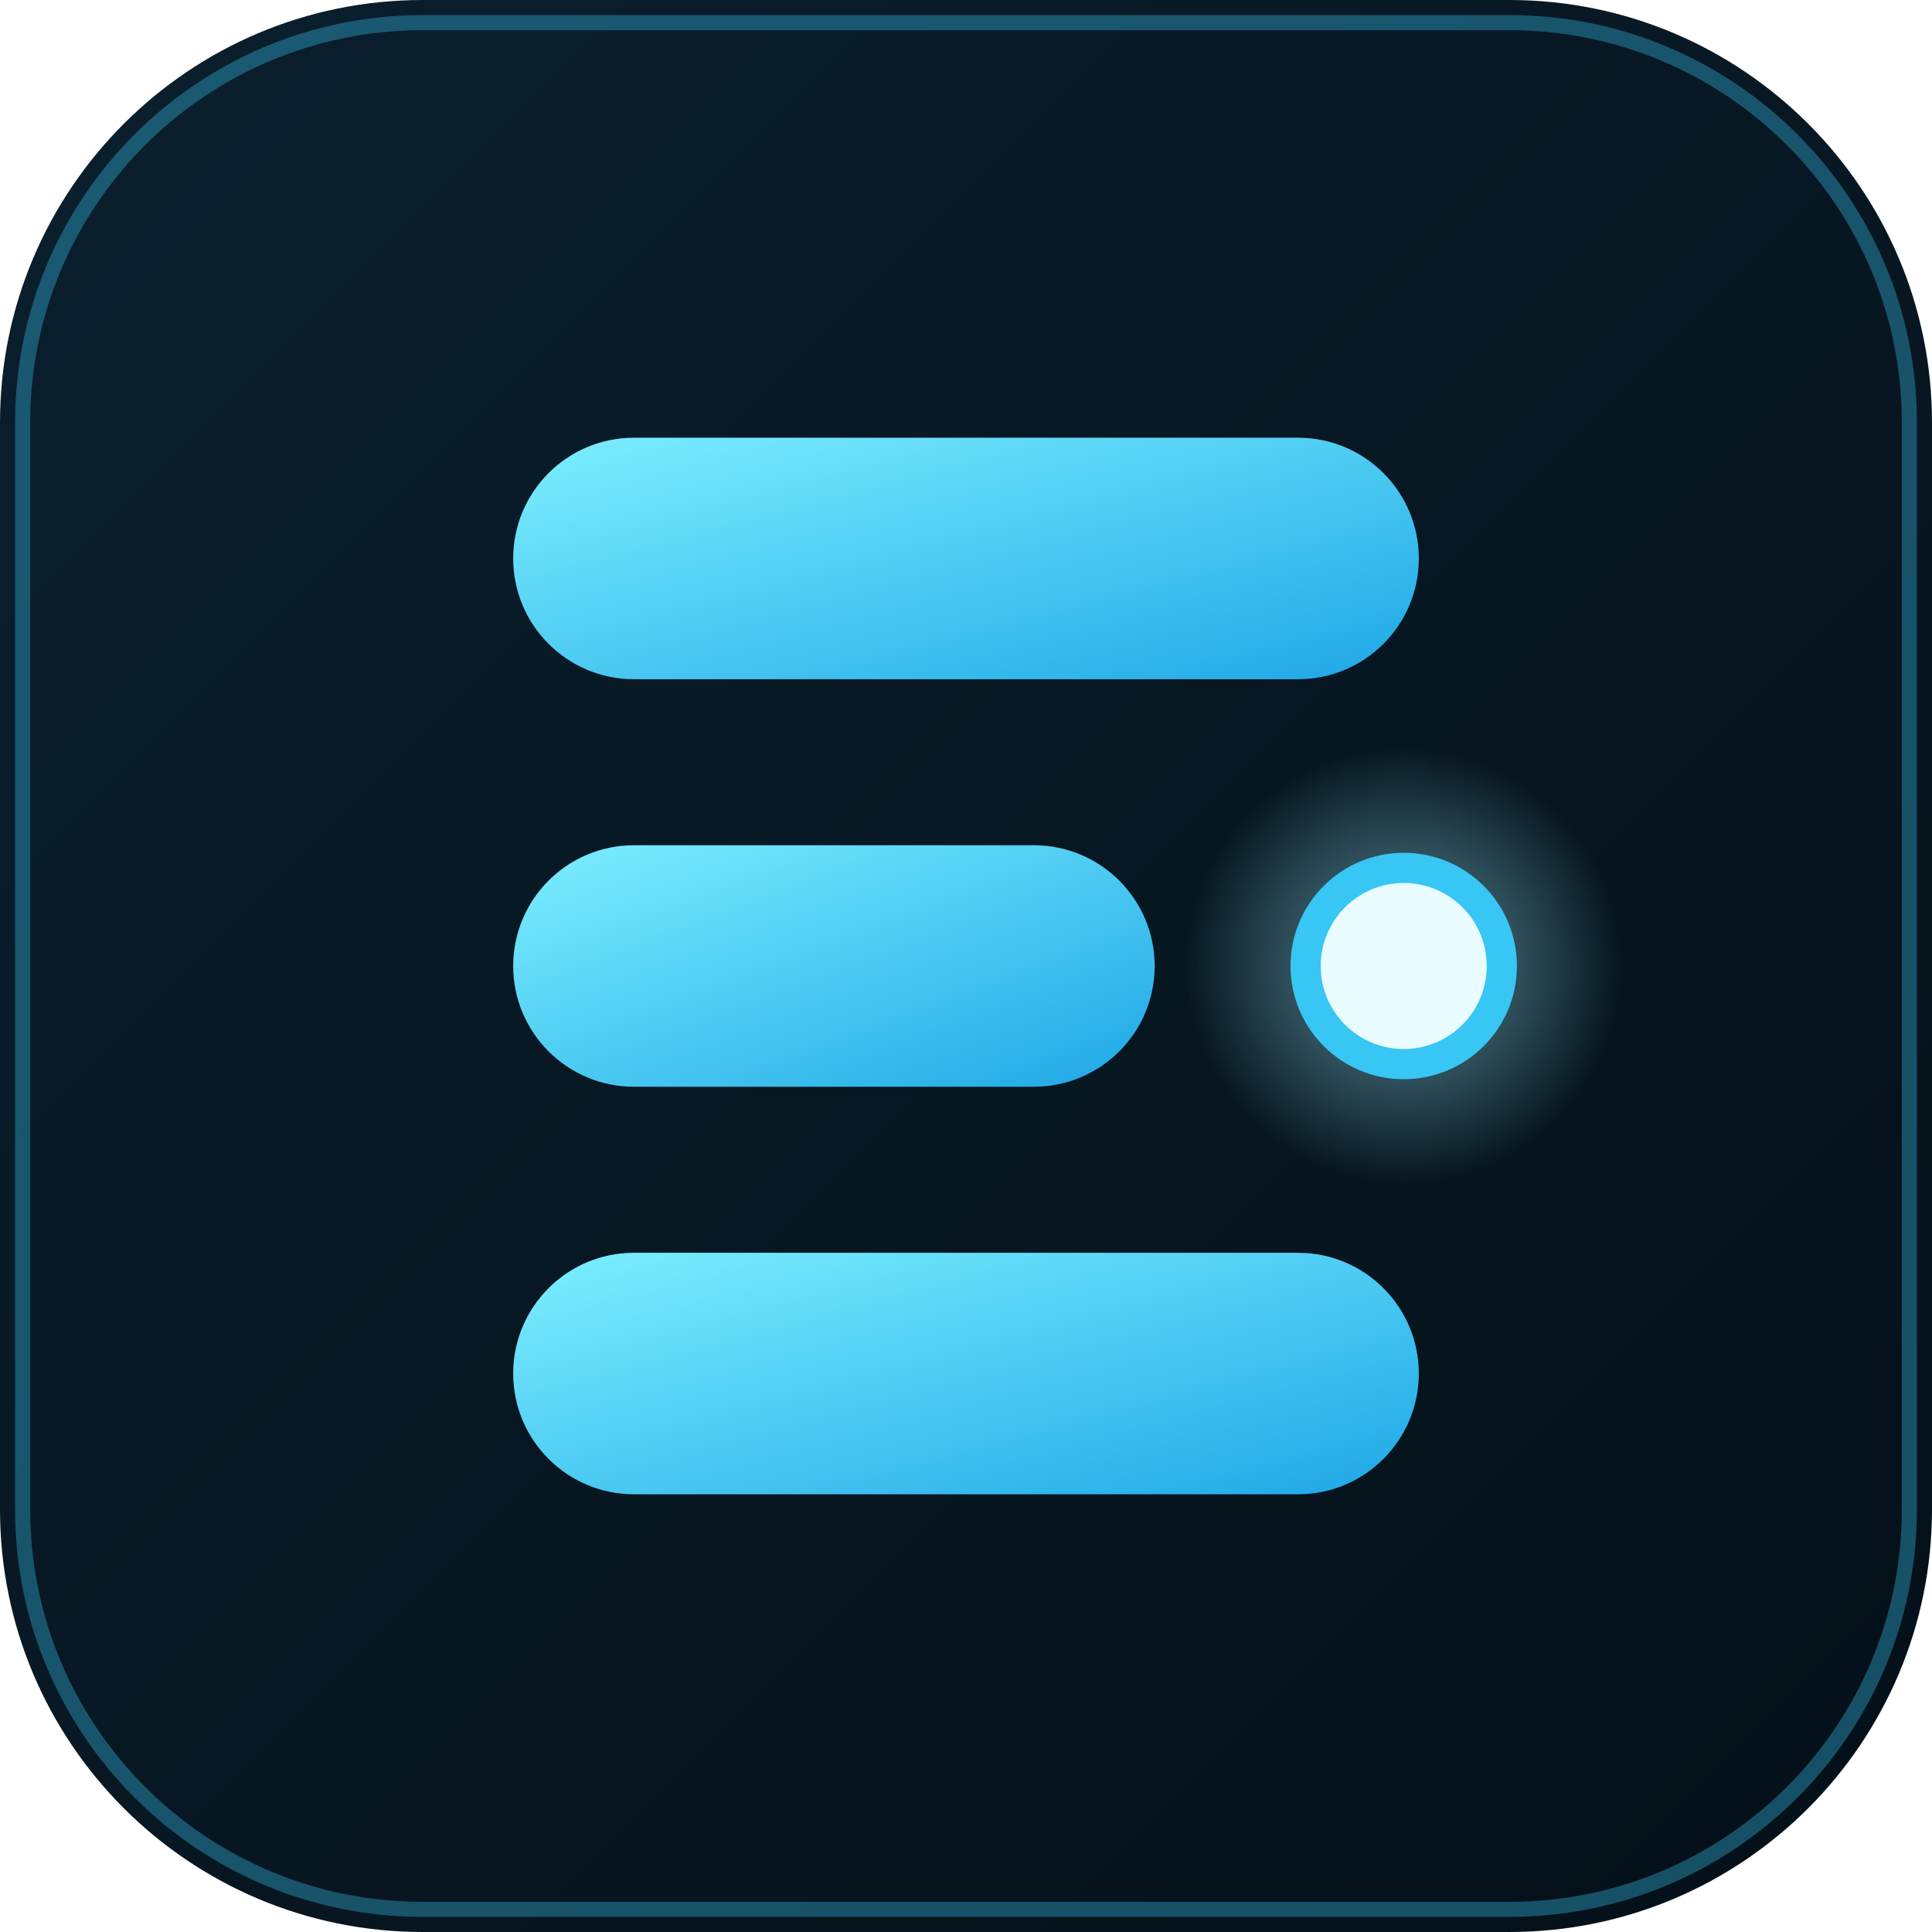
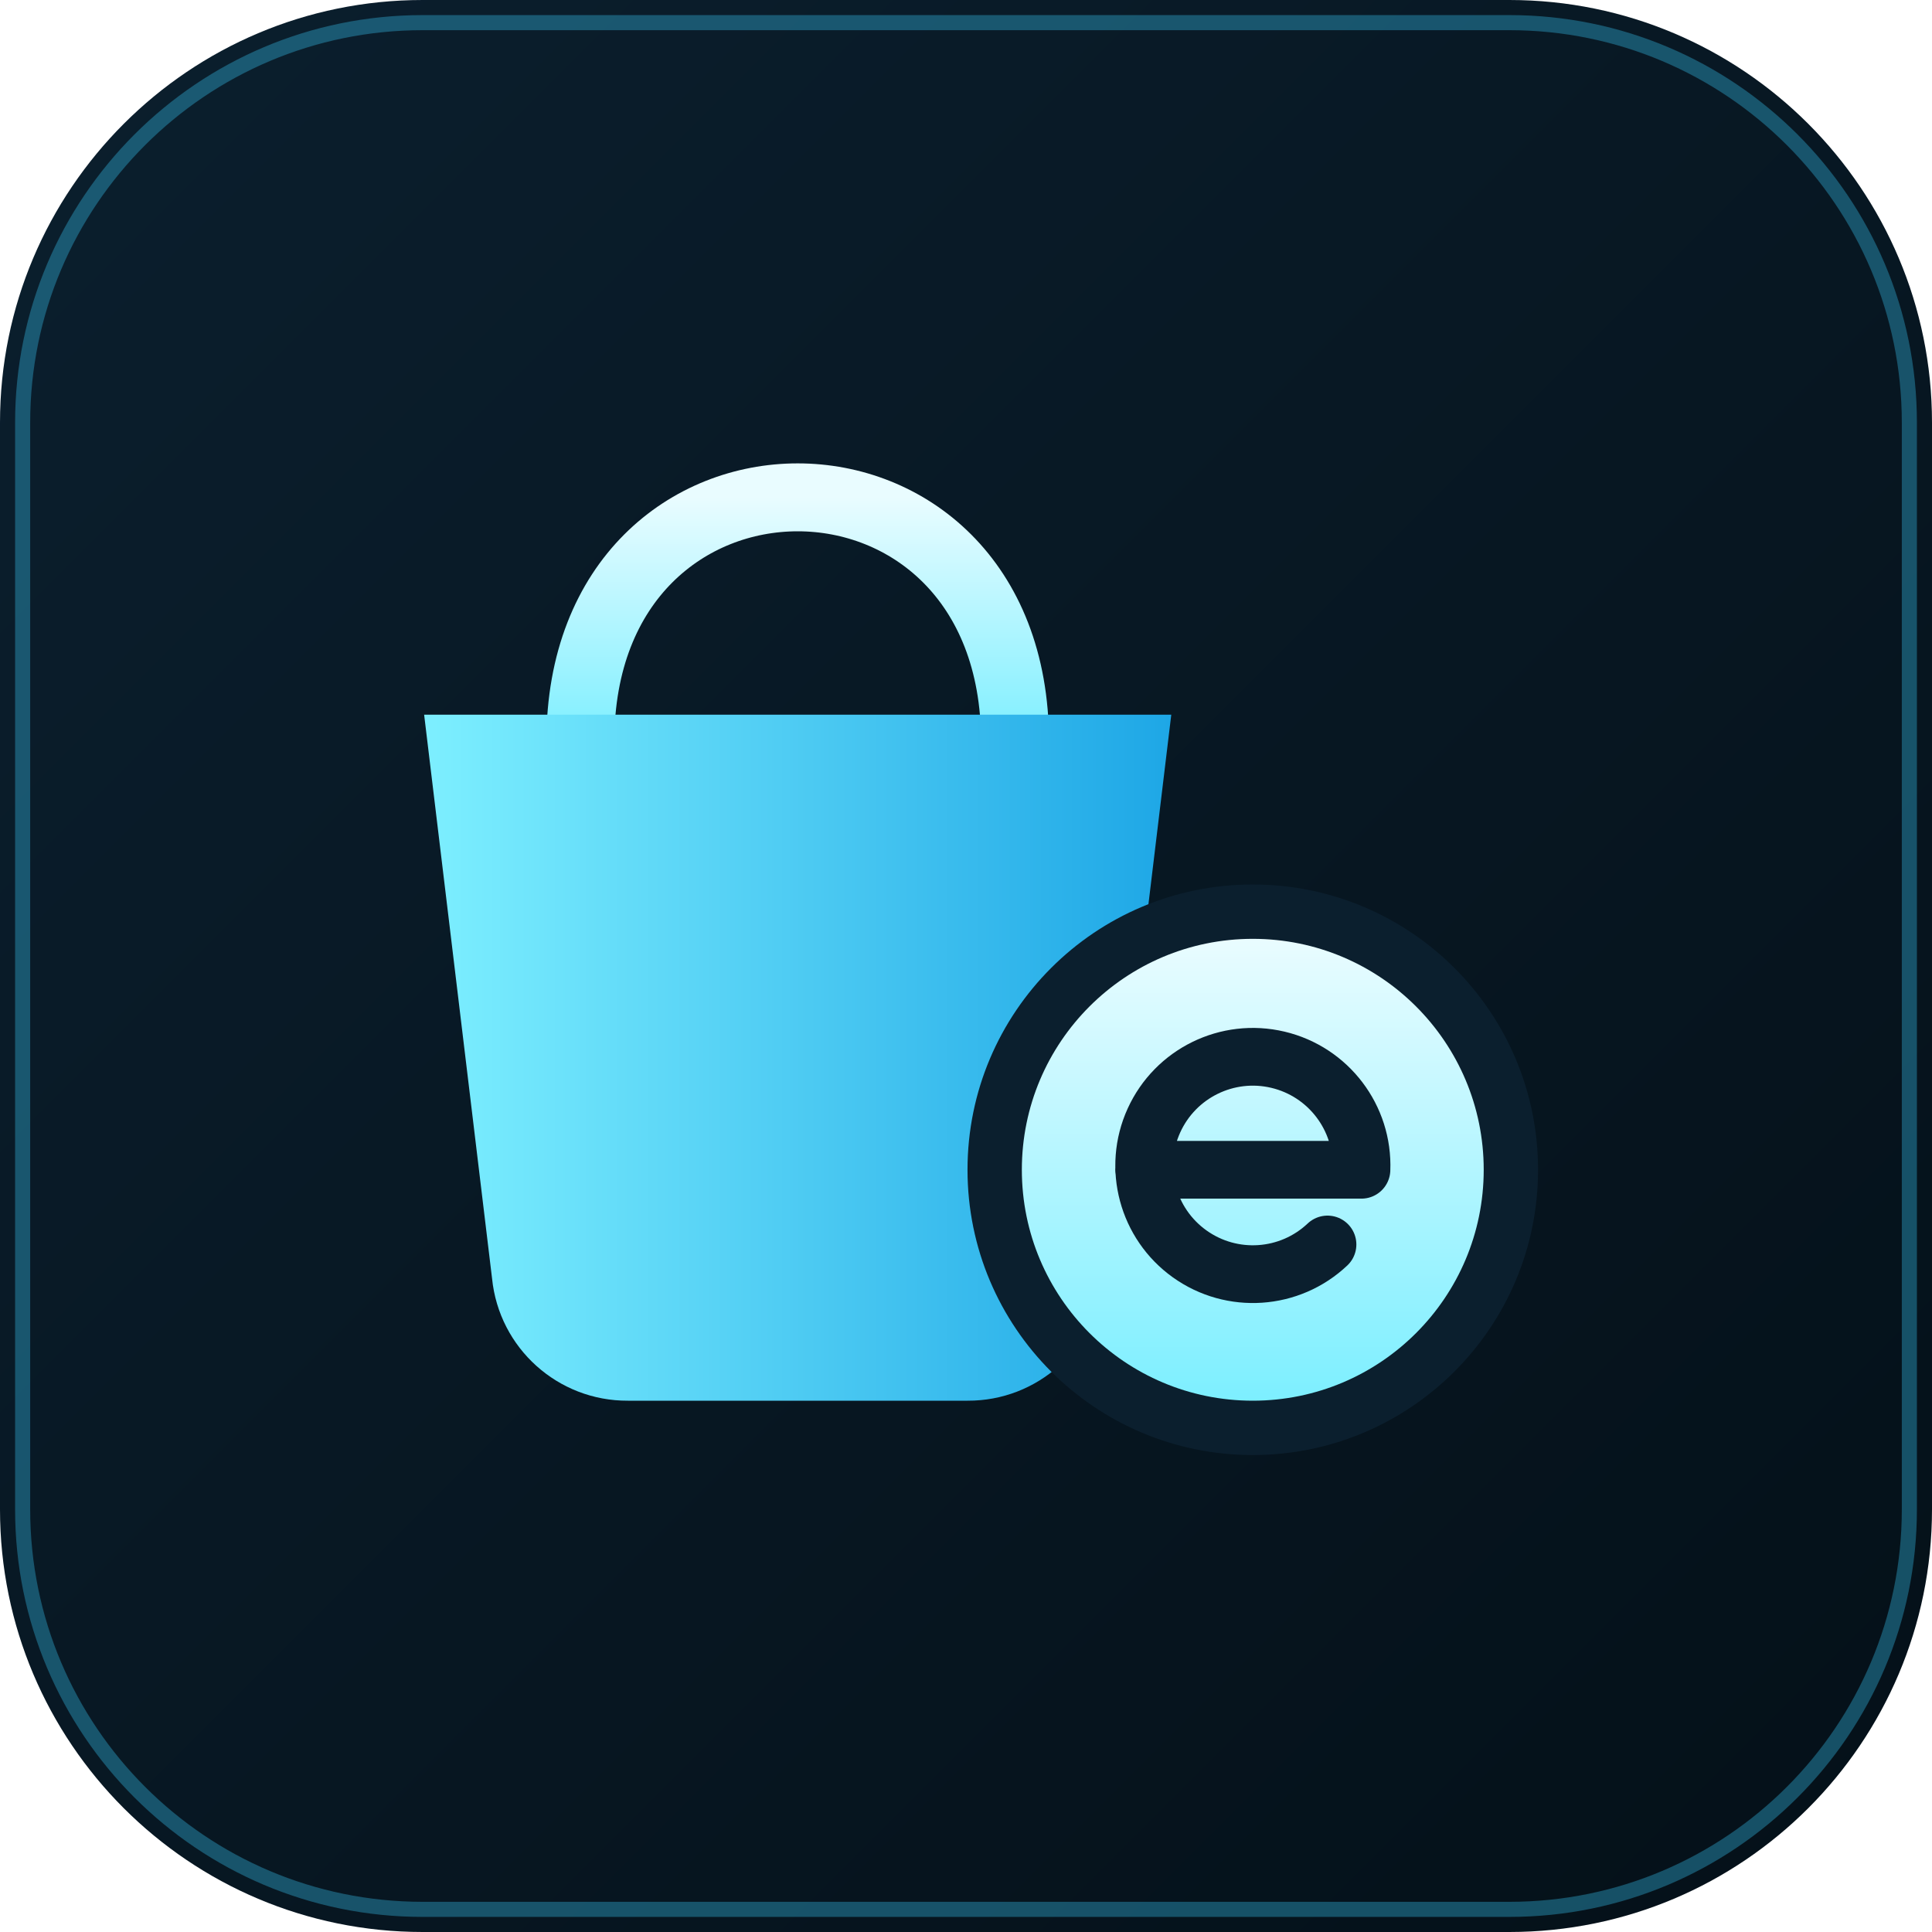
<svg xmlns="http://www.w3.org/2000/svg" viewBox="0 0 512 512">
  <defs>
    <linearGradient id="bg" x1="0" y1="0" x2="1" y2="1">
      <stop offset="0" stop-color="#0b1f2e" />
      <stop offset="1" stop-color="#041018" />
    </linearGradient>
-     <linearGradient id="c" x1="0" y1="0" x2="1" y2="1">
+     <linearGradient id="c" x1="0" y1="0" x2="1" y2="0">
      <stop offset="0" stop-color="#7defff" />
      <stop offset="1" stop-color="#1ea7e6" />
    </linearGradient>
-     <radialGradient id="g" cx=".5" cy=".5" r=".5">
-       <stop offset="0" stop-color="#9ff3ff" stop-opacity=".55" />
-       <stop offset="1" stop-color="#9ff3ff" stop-opacity="0" />
-     </radialGradient>
+     <linearGradient id="h" x1="0" y1="0" x2="0" y2="1">
+       <stop offset="0" stop-color="#e9fcff" />
+       <stop offset="1" stop-color="#7defff" />
+     </linearGradient>
  </defs>
  <rect width="512" height="512" rx="112" fill="url(#bg)" />
  <rect x="6" y="6" width="500" height="500" rx="106" fill="none" stroke="#38c6f4" stroke-opacity=".35" stroke-width="4" />
-   <g fill="url(#c)">
-     <rect x="136" y="116" width="240" height="64" rx="32" />
-     <rect x="136" y="224" width="170" height="64" rx="32" />
-     <rect x="136" y="332" width="240" height="64" rx="32" />
+   <g transform="translate(26 4) scale(.9)">
+     <path d="M142 214C142 118 270 118 270 214" fill="none" stroke="url(#h)" stroke-width="20" stroke-linecap="round" />
+     <path d="M96 206H316L296 372a40 40 0 0 1-40 36H156a40 40 0 0 1-40-36Z" fill="url(#c)" />
+     <circle cx="340" cy="340" r="84" fill="#0b1f2e" />
+     <circle cx="340" cy="340" r="68" fill="url(#h)" />
+     <path d="M308 340H372M372 340A32 32 0 1 0 362 362" fill="none" stroke="#0b1f2e" stroke-width="17" stroke-linecap="round" stroke-linejoin="round" />
  </g>
-   <circle cx="372" cy="256" r="58" fill="url(#g)" />
-   <circle cx="372" cy="256" r="26" fill="#e9fcff" />
-   <circle cx="372" cy="256" r="26" fill="none" stroke="#38c6f4" stroke-width="8" />
</svg>
